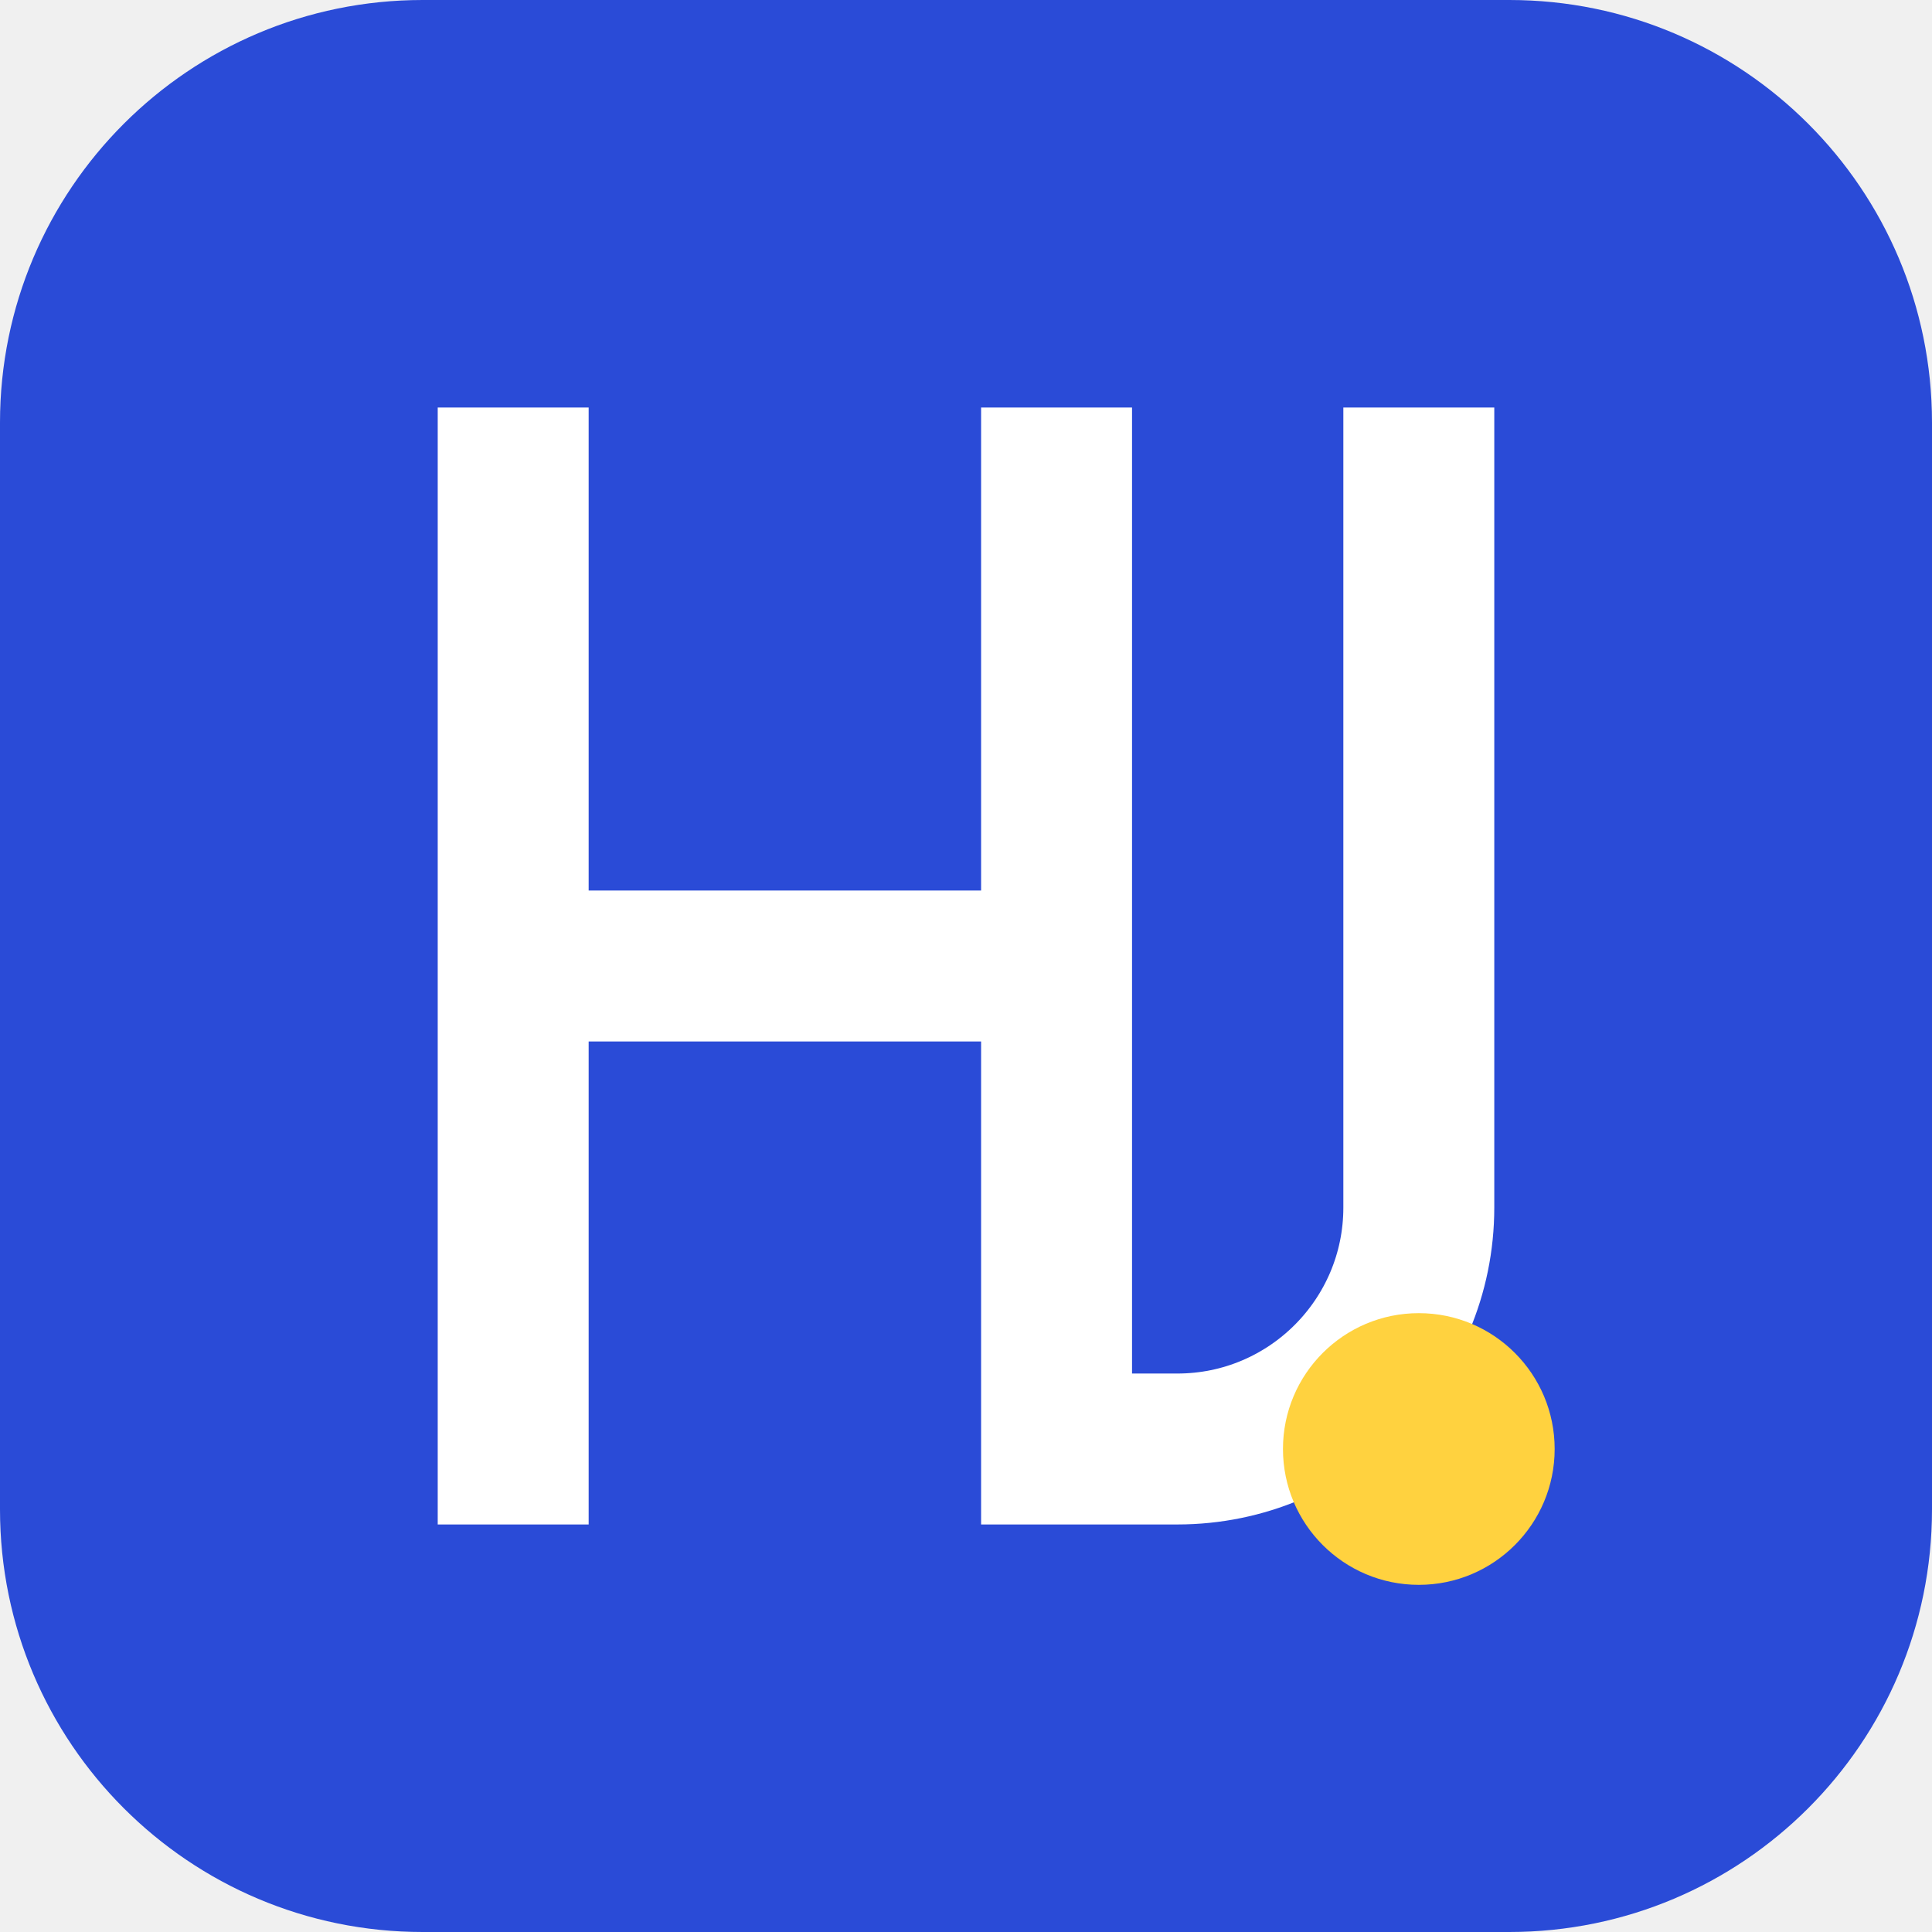
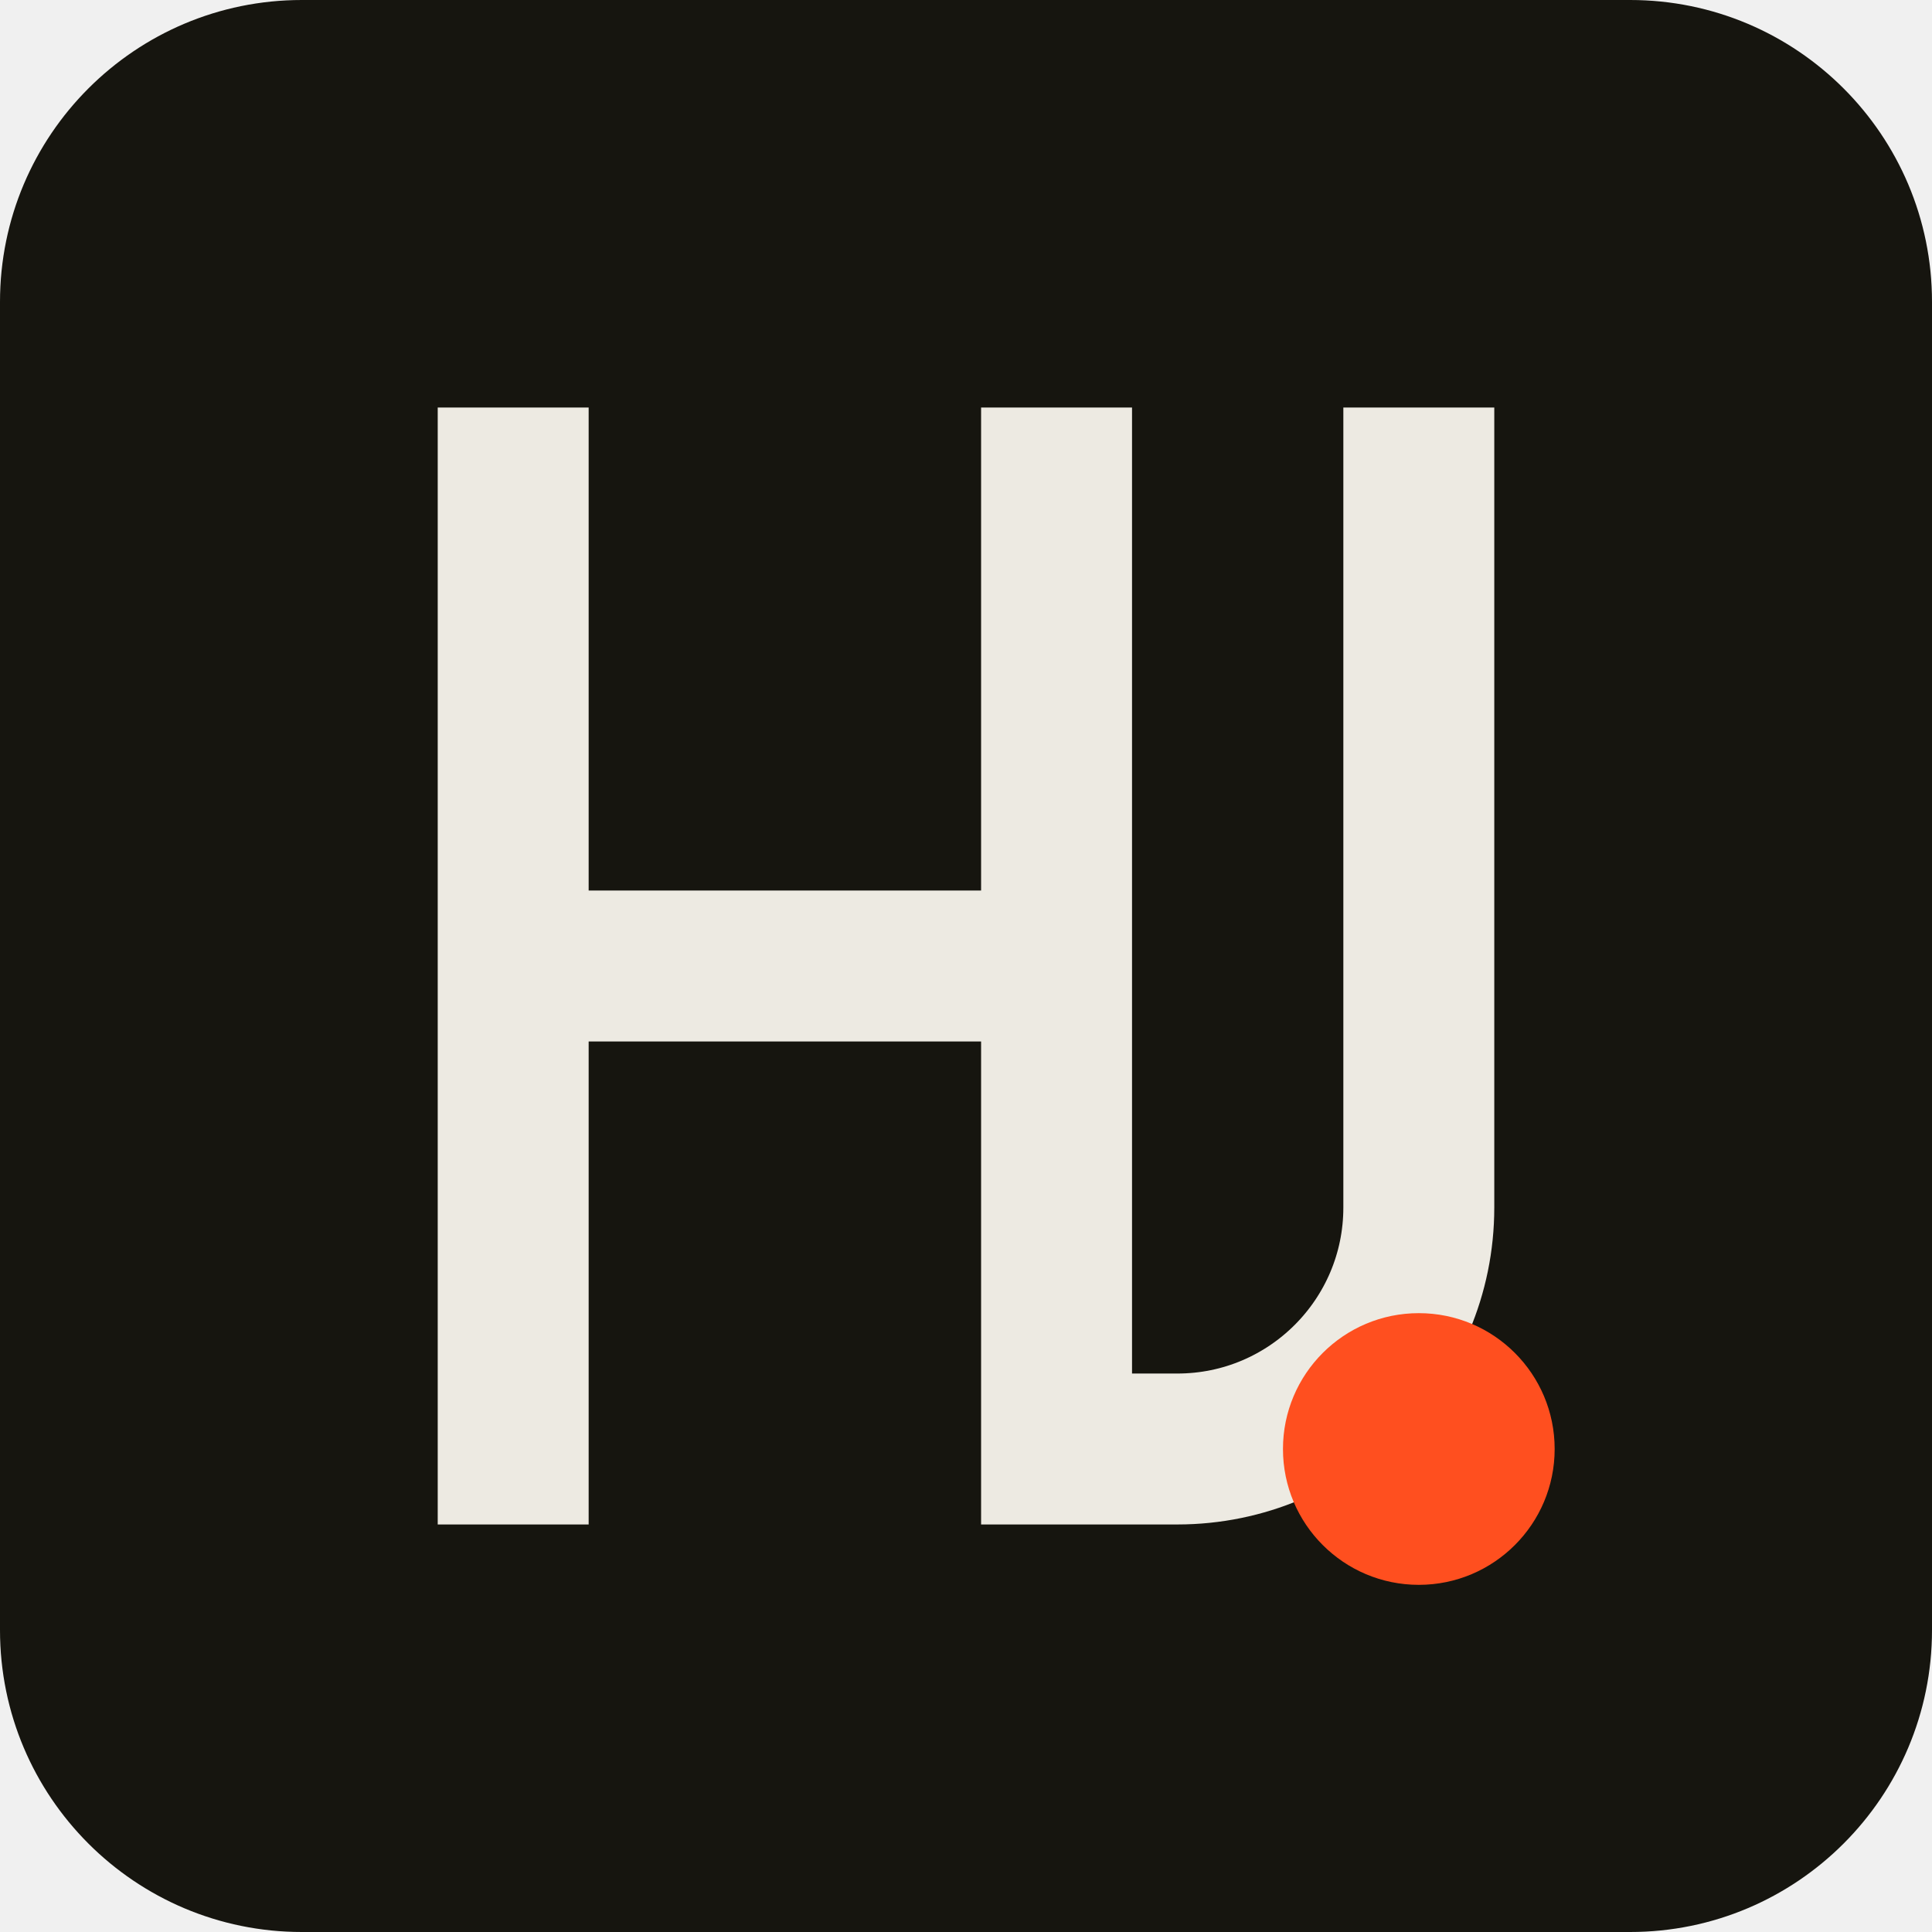
<svg xmlns="http://www.w3.org/2000/svg" viewBox="0 0 64 64">
-   <rect width="64" height="64" rx="14" fill="#2a4bd7" />
-   <path d="M17 16v32M17 32h18M35 16v32M47 16v24a8 8 0 0 1-8 8" fill="none" stroke="#fff" stroke-width="5" stroke-linecap="square" />
-   <circle cx="47" cy="48" r="4.5" fill="#ffd23f" />
+   <rect width="64" height="64" rx="10" fill="#16150f" />
+   <path d="M17 16v32M17 32h18M35 16v32M47 16v24a8 8 0 0 1-8 8" fill="none" stroke="#edeae2" stroke-width="5" stroke-linecap="square" />
+   <circle cx="47" cy="48" r="4.5" fill="#ff4f1f" />
</svg>
